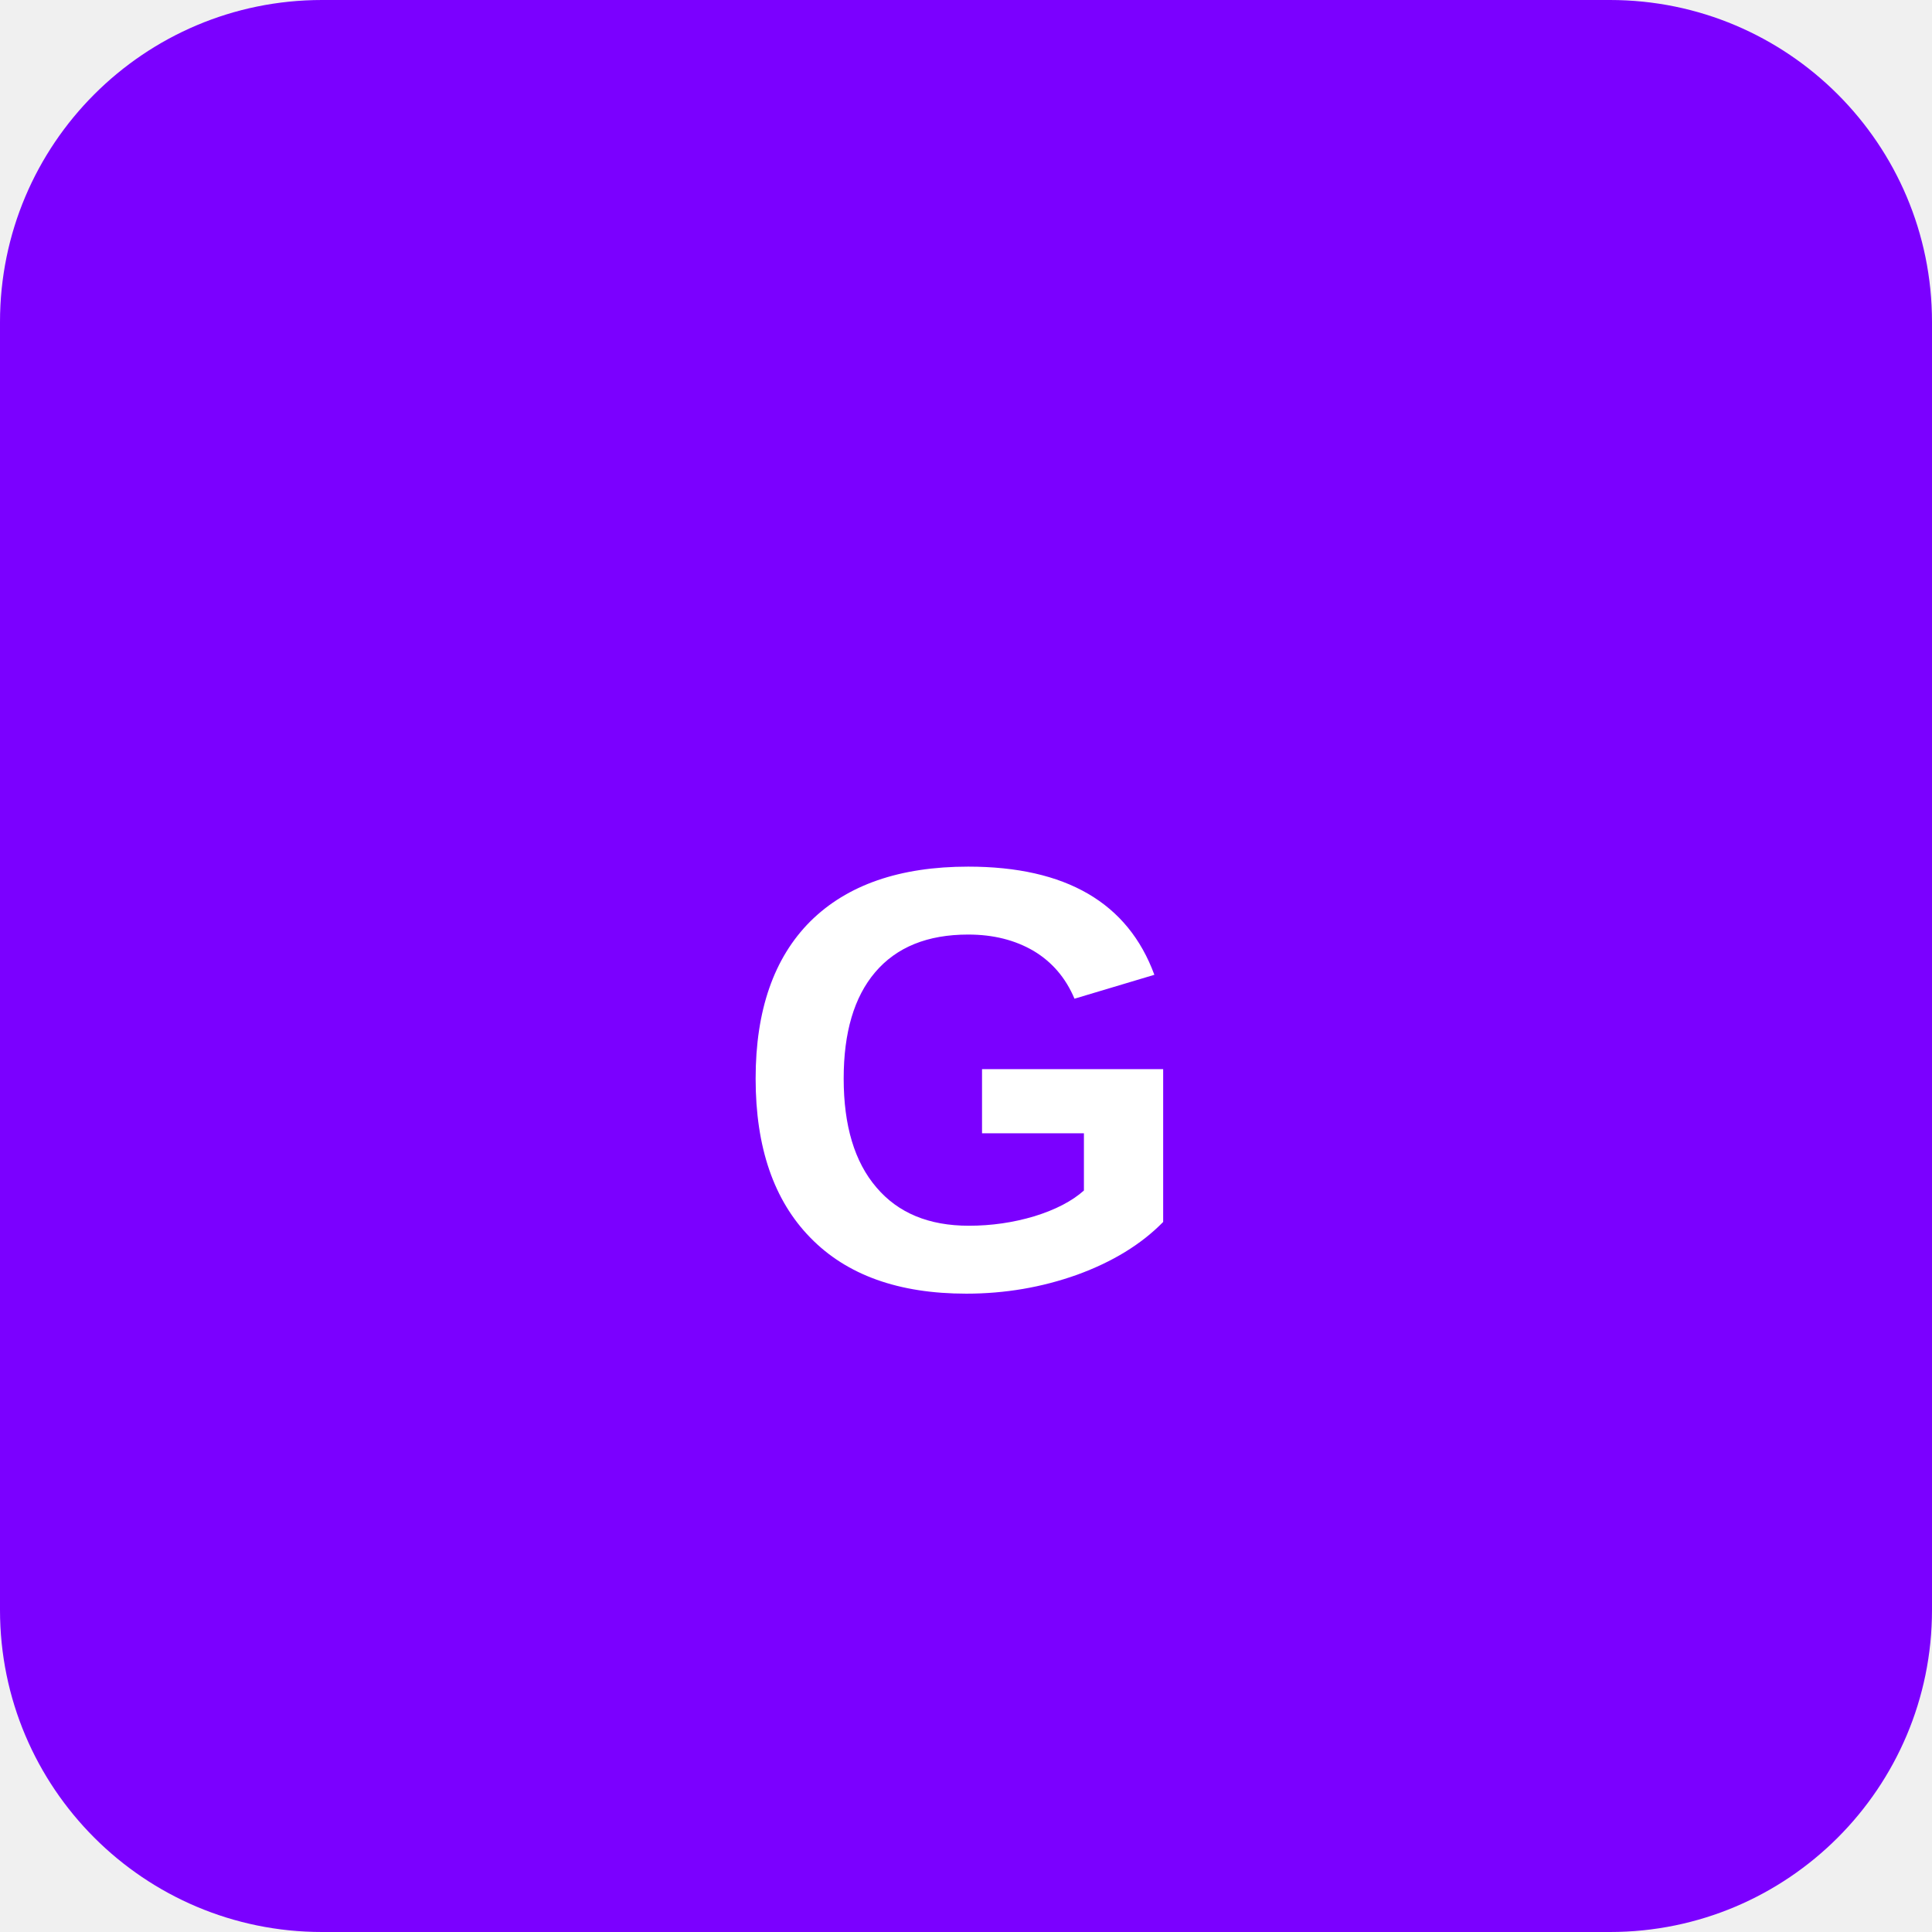
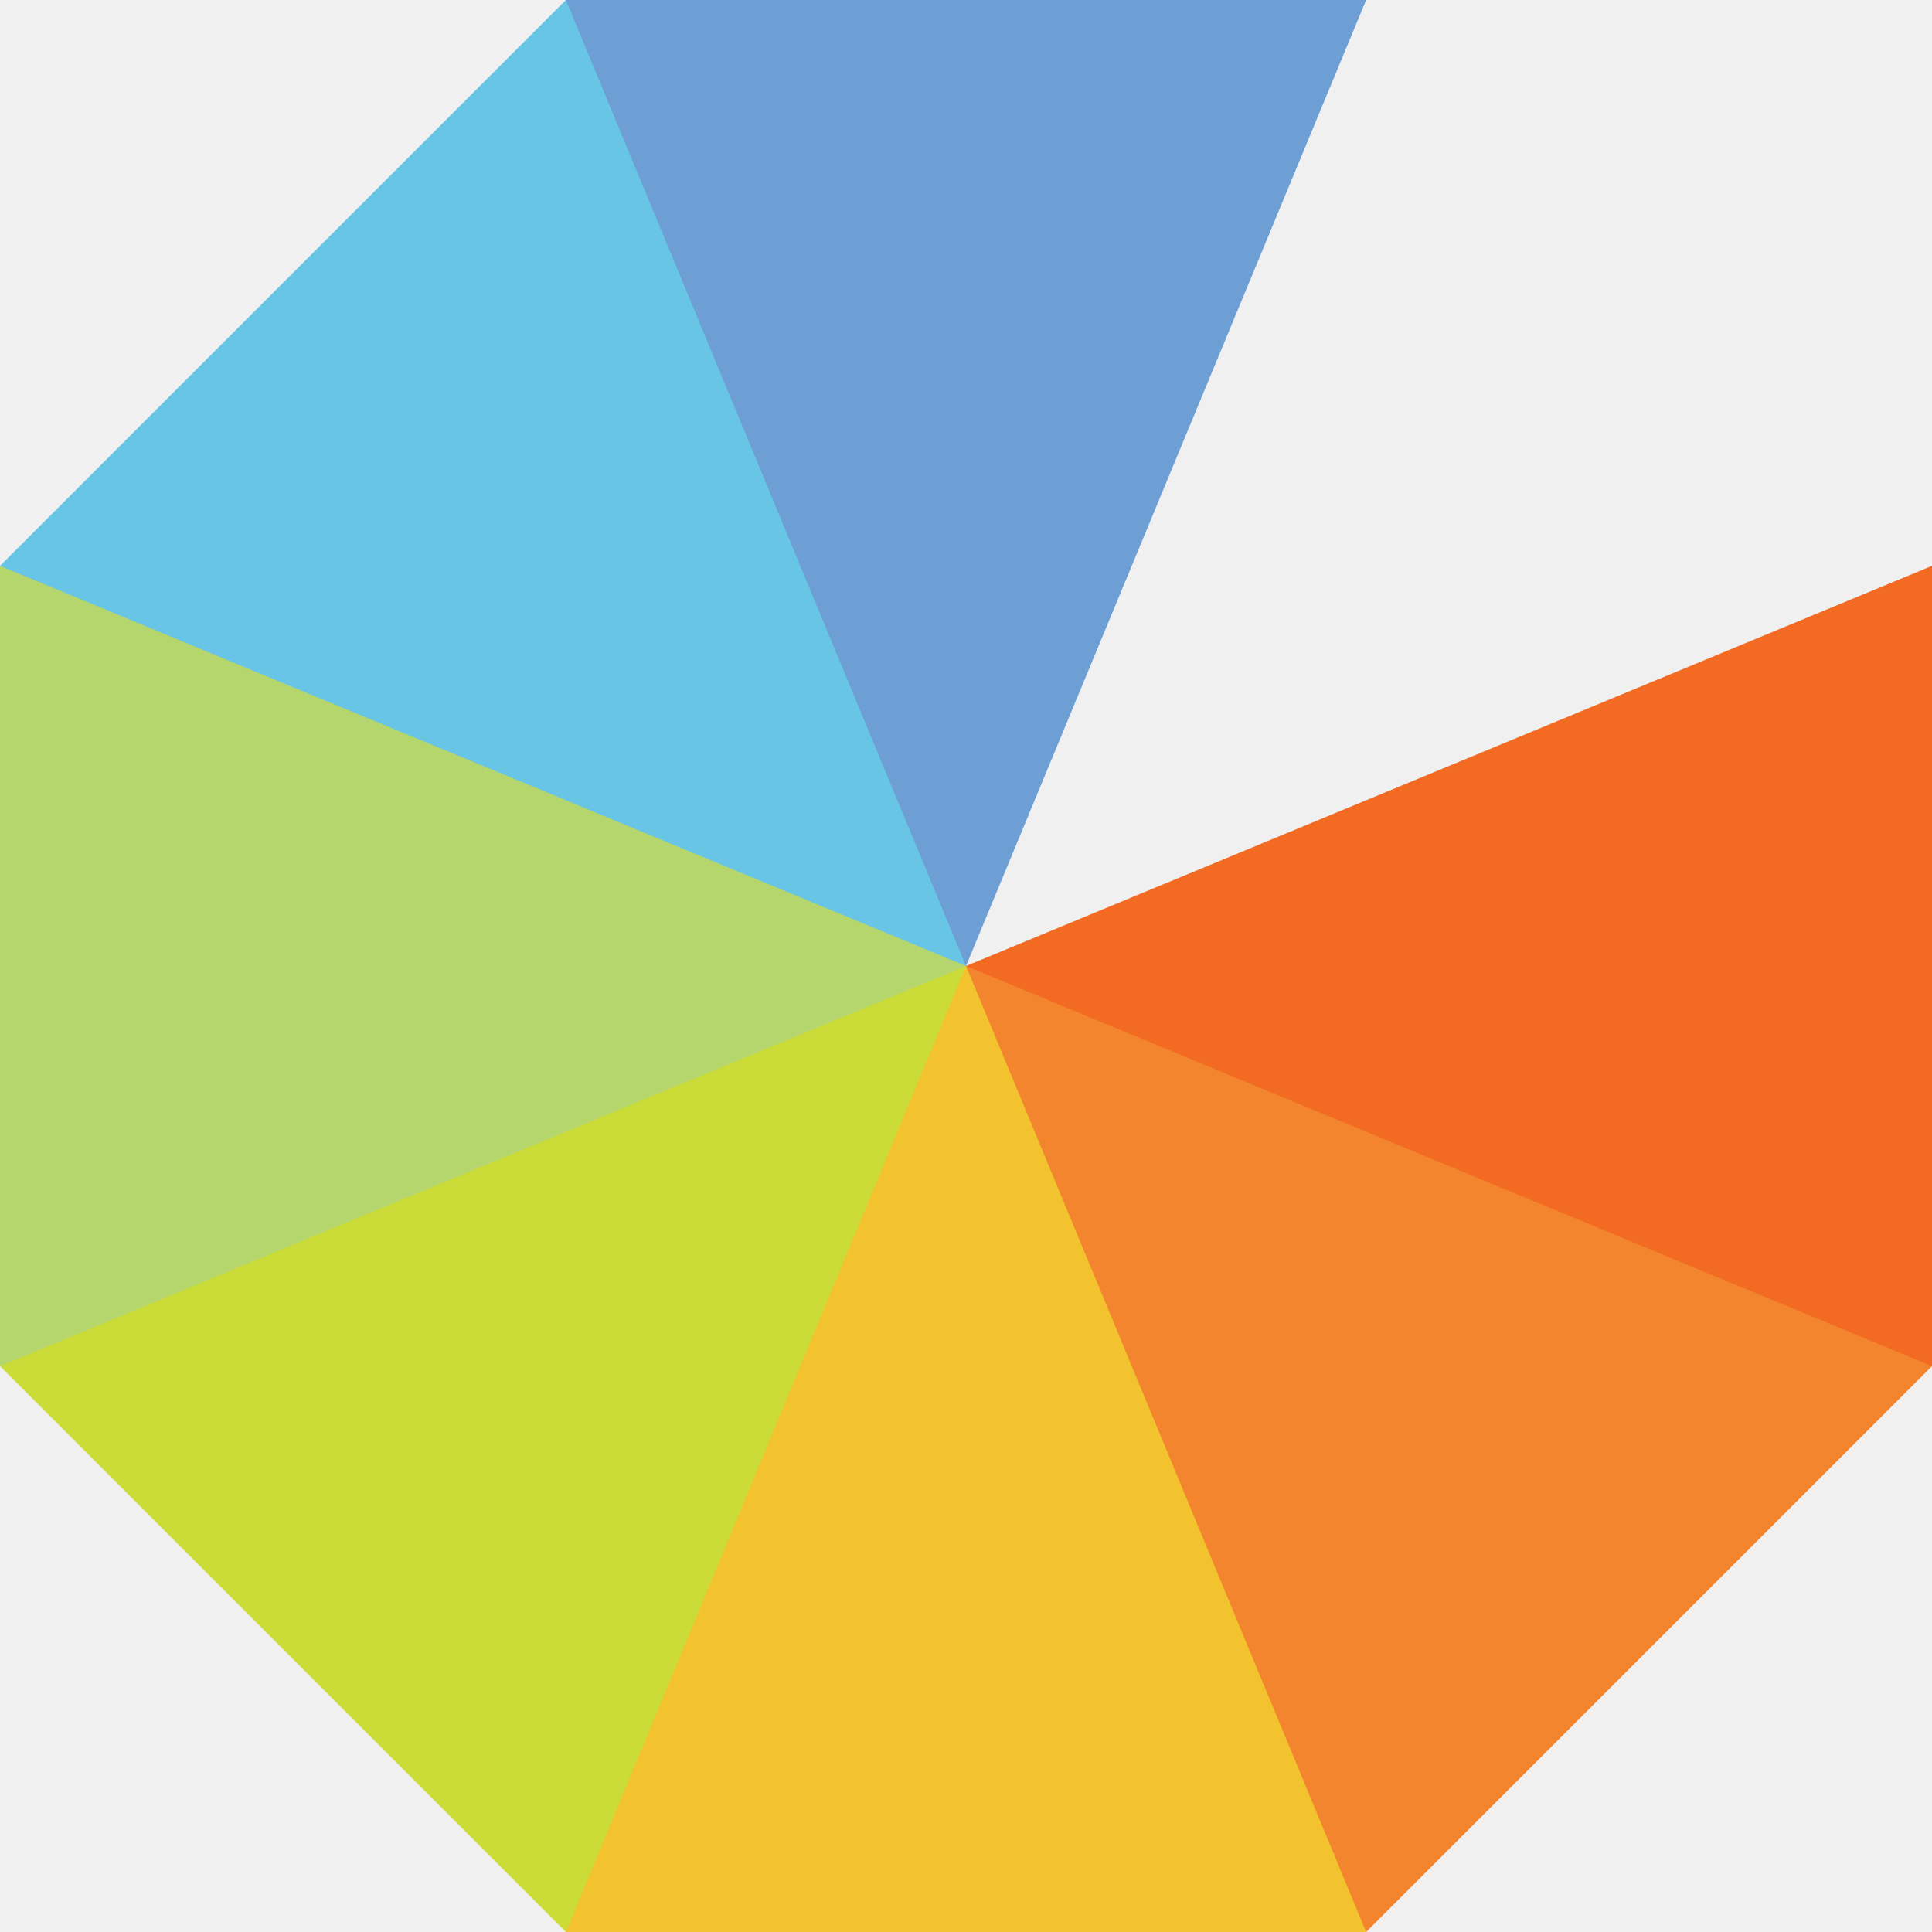
- <svg xmlns="http://www.w3.org/2000/svg" viewBox="0 0 48 48" width="48" height="48">
-   <rect width="48" height="48" rx="8" fill="#7B00FF" />
-   <text x="24" y="32" font-family="Arial,sans-serif" font-size="15" font-weight="bold" fill="#ffffff" text-anchor="middle">G</text>
+ <svg xmlns="http://www.w3.org/2000/svg" width="256px" height="256px" viewBox="0 0 256 256" version="1.1" preserveAspectRatio="xMidYMid">
+   <g>
+     <path d="M256,74.981 L256,181.019 L252.583,181.352 L129.216,129.53 L128,128 L256,74.981" fill="#F36A22" />
+     <path d="M256,181.019 L181.019,256 L179.874,255.119 L127.565,131.51 L128,128 L256,181.019" fill="#F3852F" />
+     <path d="M128,128 L125.172,129.943 L74.536,253.841 L74.981,256 L181.019,256 L128,128" fill="#F2C32E" />
+     <path d="M0,181.019 L3.174,178.551 L125.172,127.549 L128,128 L74.981,256 L0,181.019" fill="#CBDC38" />
+     <path d="M0,74.981 L3.174,74.766 L126.245,125.239 L128,128 L0,181.019 L0,74.981" fill="#B5D66D" />
+     <path d="M74.981,0 L0,74.981 L128,128 L128.225,124.744 L80.496,3.026 L74.981,0" fill="#69C5E5" />
+     <path d="M74.981,0 L181.019,0 L128,128 L74.981,0" fill="#6D9FD5" />
+   </g>
</svg>
